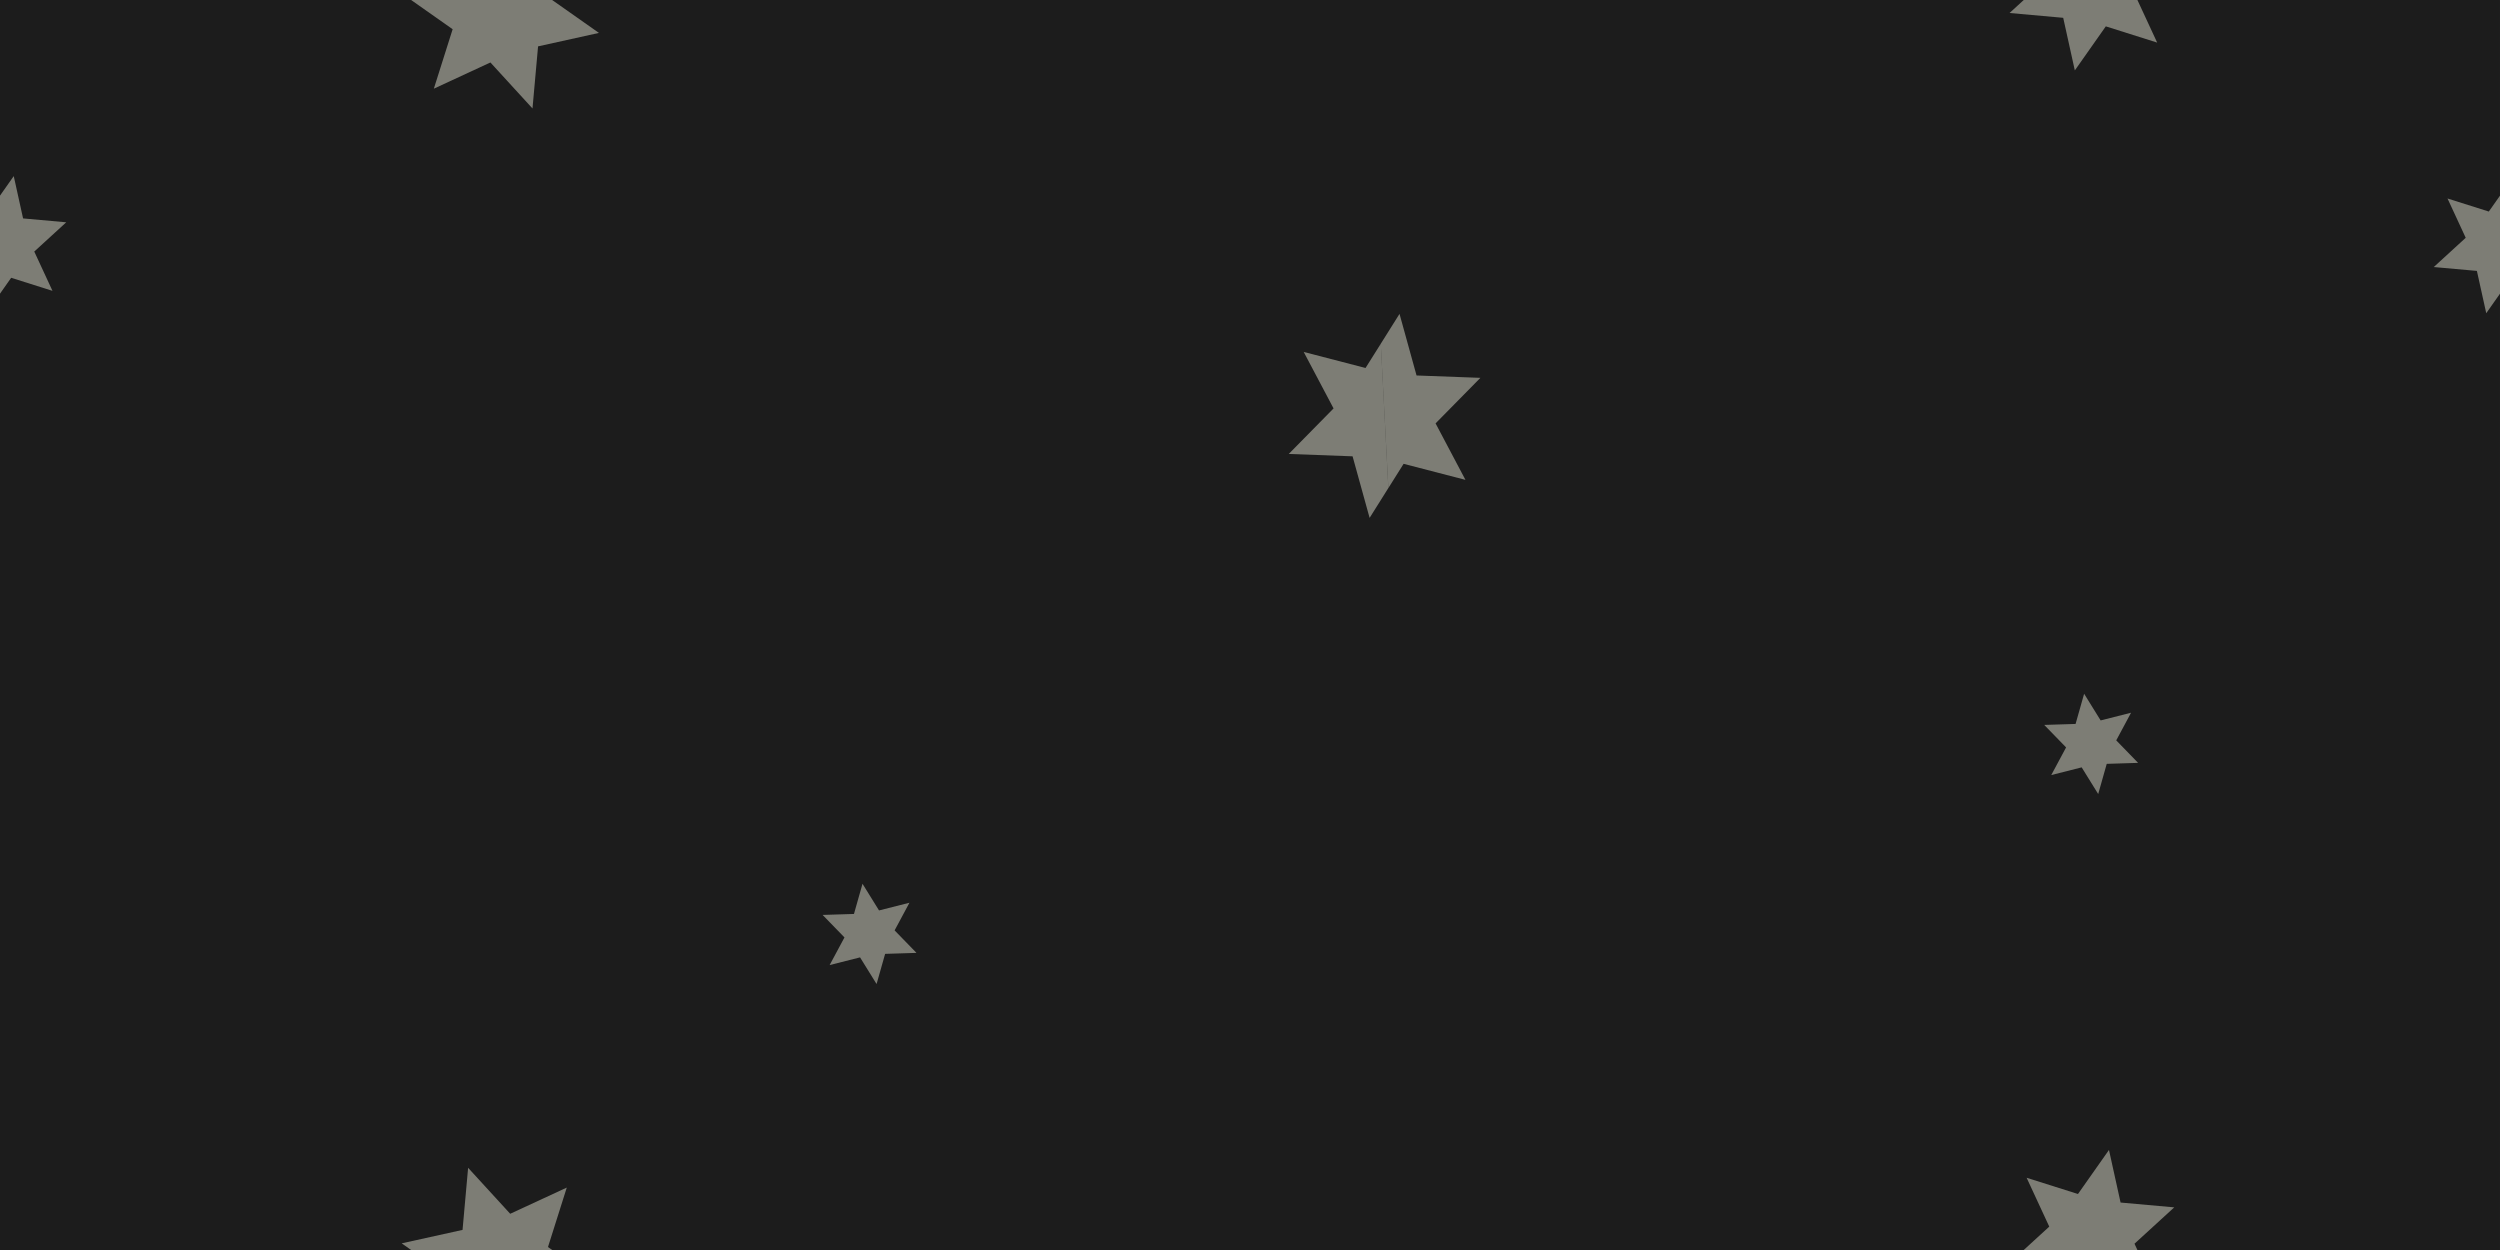
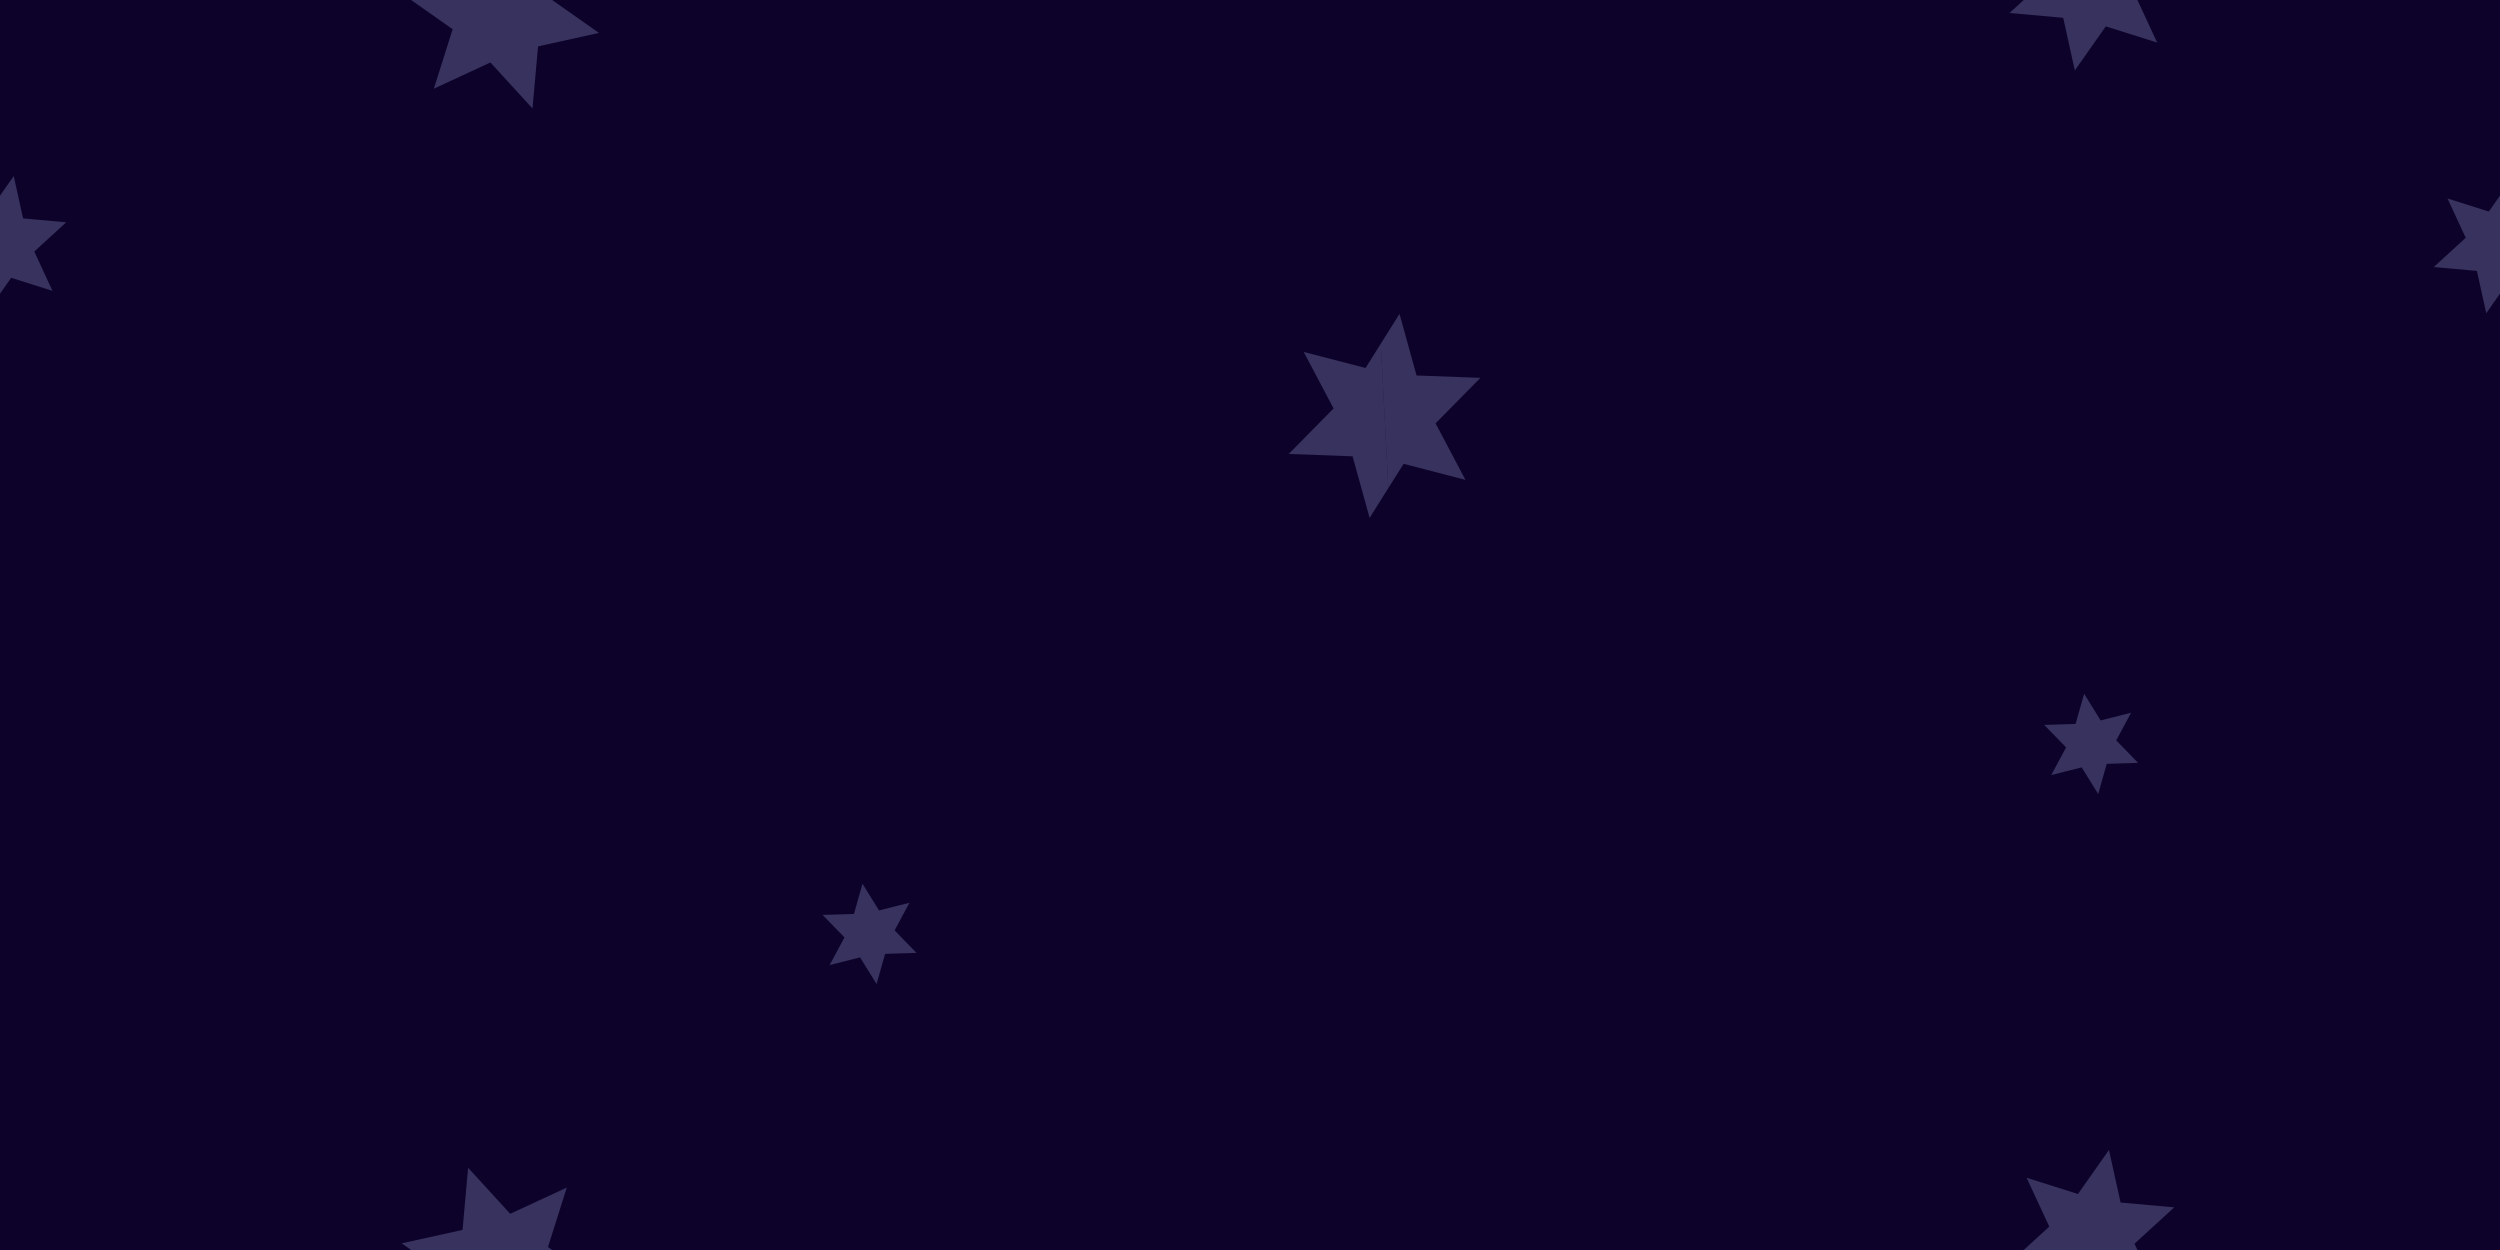
<svg xmlns="http://www.w3.org/2000/svg" width="135.076mm" height="67.538mm" viewBox="0 0 135.076 67.538" version="1.1" id="svg1">
  <defs id="defs1" />
  <g id="layer1" transform="translate(-7.125355,-50.55286)">
-     <rect style="fill:#1c1c1c;fill-opacity:1;stroke:none;stroke-width:0.276" id="rect1" width="135.076" height="67.538" x="7.125" y="50.553" />
-     <path style="fill:#dfdfcf;fill-opacity:0.497;stroke:none;stroke-width:0.265" id="path1" d="m -1.09,55.036 -3.483,-0.379 -1.413,3.205 -1.413,-3.205 -3.483,0.379 2.069,-2.827 -2.069,-2.827 3.483,0.379 1.413,-3.205 1.413,3.205 3.483,-0.379 -2.069,2.827 z" transform="matrix(0.4791676,-0.06724809,0.06724809,0.4791676,53.46438,75.59271)" />
-     <path id="path2" style="fill:#dfdfcf;fill-opacity:0.497;stroke:none;stroke-width:0.261" d="m 81.73,69.124 -0.824,1.311 -3.342,-0.867 1.614,3.052 -2.421,2.46 3.449,0.128 0.92,3.327 1.012,-1.612 z" />
-     <path id="path3" style="fill:#dfdfcf;fill-opacity:0.497;stroke:none;stroke-width:0.254" d="m 32.418,113.65 -0.301,3.355 -3.289,0.726 0.511,0.36 h 7.622 l -0.228,-0.161 1.016,-3.212 -3.057,1.416 z" />
-     <path id="path5" style="fill:#dfdfcf;fill-opacity:0.497;stroke:none;stroke-width:0.177" d="m 7.868,60.068 -0.743,1.056 v 5.297 l 0.604,-0.859 2.232,0.706 -0.984,-2.124 1.727,-1.58 -2.332,-0.21 z" />
-     <path style="fill:#dfdfcf;fill-opacity:0.497;stroke:none;stroke-width:0.265" id="path6" d="m -1.09,55.036 -3.483,-0.379 -1.413,3.205 -1.413,-3.205 -3.483,0.379 2.069,-2.827 -2.069,-2.827 3.483,0.379 1.413,-3.205 1.413,3.205 3.483,-0.379 -2.069,2.827 z" transform="matrix(0.4791676,-0.06724809,0.06724809,0.4791676,119.469,65.32623)" />
-     <path id="path7" style="fill:#dfdfcf;fill-opacity:0.497;stroke:none;stroke-width:0.177" d="m 142.201,61.124 -0.604,0.859 -2.232,-0.706 0.984,2.124 -1.727,1.58 2.331,0.209 0.505,2.286 0.743,-1.056 z" />
-     <path id="path8" style="fill:#dfdfcf;fill-opacity:0.497;stroke:none;stroke-width:0.22" d="m 121.074,112.685 -1.675,2.38 -2.775,-0.877 1.224,2.64 -1.38,1.262 h 6.142 l -0.157,-0.339 2.147,-1.964 -2.899,-0.26 z" />
-     <path id="path9" style="fill:#dfdfcf;fill-opacity:0.497;stroke:none;stroke-width:0.22" d="m 116.469,50.553 -0.767,0.702 2.899,0.26 0.628,2.842 1.674,-2.38 2.775,0.877 -1.067,-2.301 z" />
-     <path id="path10" style="fill:#dfdfcf;fill-opacity:0.497;stroke:none;stroke-width:0.261" d="m 82.742,67.512 -1.012,1.612 0.409,7.8 0.824,-1.311 3.341,0.867 -1.614,-3.052 2.422,-2.46 -3.45,-0.128 z" />
-     <path id="path11" style="fill:#dfdfcf;fill-opacity:0.497;stroke:none;stroke-width:0.254" d="m 29.339,50.553 2.243,1.579 -0.653,2.064 -0.363,1.148 3.056,-1.416 2.274,2.485 0.301,-3.355 3.289,-0.727 -2.401,-1.689 -0.126,-0.088 z" />
+     <rect style="fill:#0d032a;fill-opacity:1;stroke:none;stroke-width:0.276" id="rect1" width="135.076" height="67.538" x="7.125" y="50.553" />
+     <path style="fill:#646293;fill-opacity:0.498;stroke:none;stroke-width:0.265" id="path1" d="m -1.09,55.036 -3.483,-0.379 -1.413,3.205 -1.413,-3.205 -3.483,0.379 2.069,-2.827 -2.069,-2.827 3.483,0.379 1.413,-3.205 1.413,3.205 3.483,-0.379 -2.069,2.827 z" transform="matrix(0.4791676,-0.06724809,0.06724809,0.4791676,53.46438,75.59271)" />
+     <path id="path2" style="fill:#646293;fill-opacity:0.498;stroke:none;stroke-width:0.261" d="m 81.73,69.124 -0.824,1.311 -3.342,-0.867 1.614,3.052 -2.421,2.46 3.449,0.128 0.92,3.327 1.012,-1.612 z" />
+     <path id="path3" style="fill:#646293;fill-opacity:0.498;stroke:none;stroke-width:0.254" d="m 32.418,113.65 -0.301,3.355 -3.289,0.726 0.511,0.36 h 7.622 l -0.228,-0.161 1.016,-3.212 -3.057,1.416 z" />
+     <path id="path5" style="fill:#646293;fill-opacity:0.498;stroke:none;stroke-width:0.177" d="m 7.868,60.068 -0.743,1.056 v 5.297 l 0.604,-0.859 2.232,0.706 -0.984,-2.124 1.727,-1.58 -2.332,-0.21 z" />
+     <path style="fill:#646293;fill-opacity:0.498;stroke:none;stroke-width:0.265" id="path6" d="m -1.09,55.036 -3.483,-0.379 -1.413,3.205 -1.413,-3.205 -3.483,0.379 2.069,-2.827 -2.069,-2.827 3.483,0.379 1.413,-3.205 1.413,3.205 3.483,-0.379 -2.069,2.827 z" transform="matrix(0.4791676,-0.06724809,0.06724809,0.4791676,119.469,65.32623)" />
+     <path id="path7" style="fill:#646293;fill-opacity:0.498;stroke:none;stroke-width:0.177" d="m 142.201,61.124 -0.604,0.859 -2.232,-0.706 0.984,2.124 -1.727,1.58 2.331,0.209 0.505,2.286 0.743,-1.056 z" />
+     <path id="path8" style="fill:#646293;fill-opacity:0.498;stroke:none;stroke-width:0.22" d="m 121.074,112.685 -1.675,2.38 -2.775,-0.877 1.224,2.64 -1.38,1.262 h 6.142 l -0.157,-0.339 2.147,-1.964 -2.899,-0.26 z" />
+     <path id="path9" style="fill:#646293;fill-opacity:0.498;stroke:none;stroke-width:0.22" d="m 116.469,50.553 -0.767,0.702 2.899,0.26 0.628,2.842 1.674,-2.38 2.775,0.877 -1.067,-2.301 z" />
+     <path id="path10" style="fill:#646293;fill-opacity:0.498;stroke:none;stroke-width:0.261" d="m 82.742,67.512 -1.012,1.612 0.409,7.8 0.824,-1.311 3.341,0.867 -1.614,-3.052 2.422,-2.46 -3.45,-0.128 z" />
+     <path id="path11" style="fill:#646293;fill-opacity:0.498;stroke:none;stroke-width:0.254" d="m 29.339,50.553 2.243,1.579 -0.653,2.064 -0.363,1.148 3.056,-1.416 2.274,2.485 0.301,-3.355 3.289,-0.727 -2.401,-1.689 -0.126,-0.088 z" />
  </g>
</svg>
